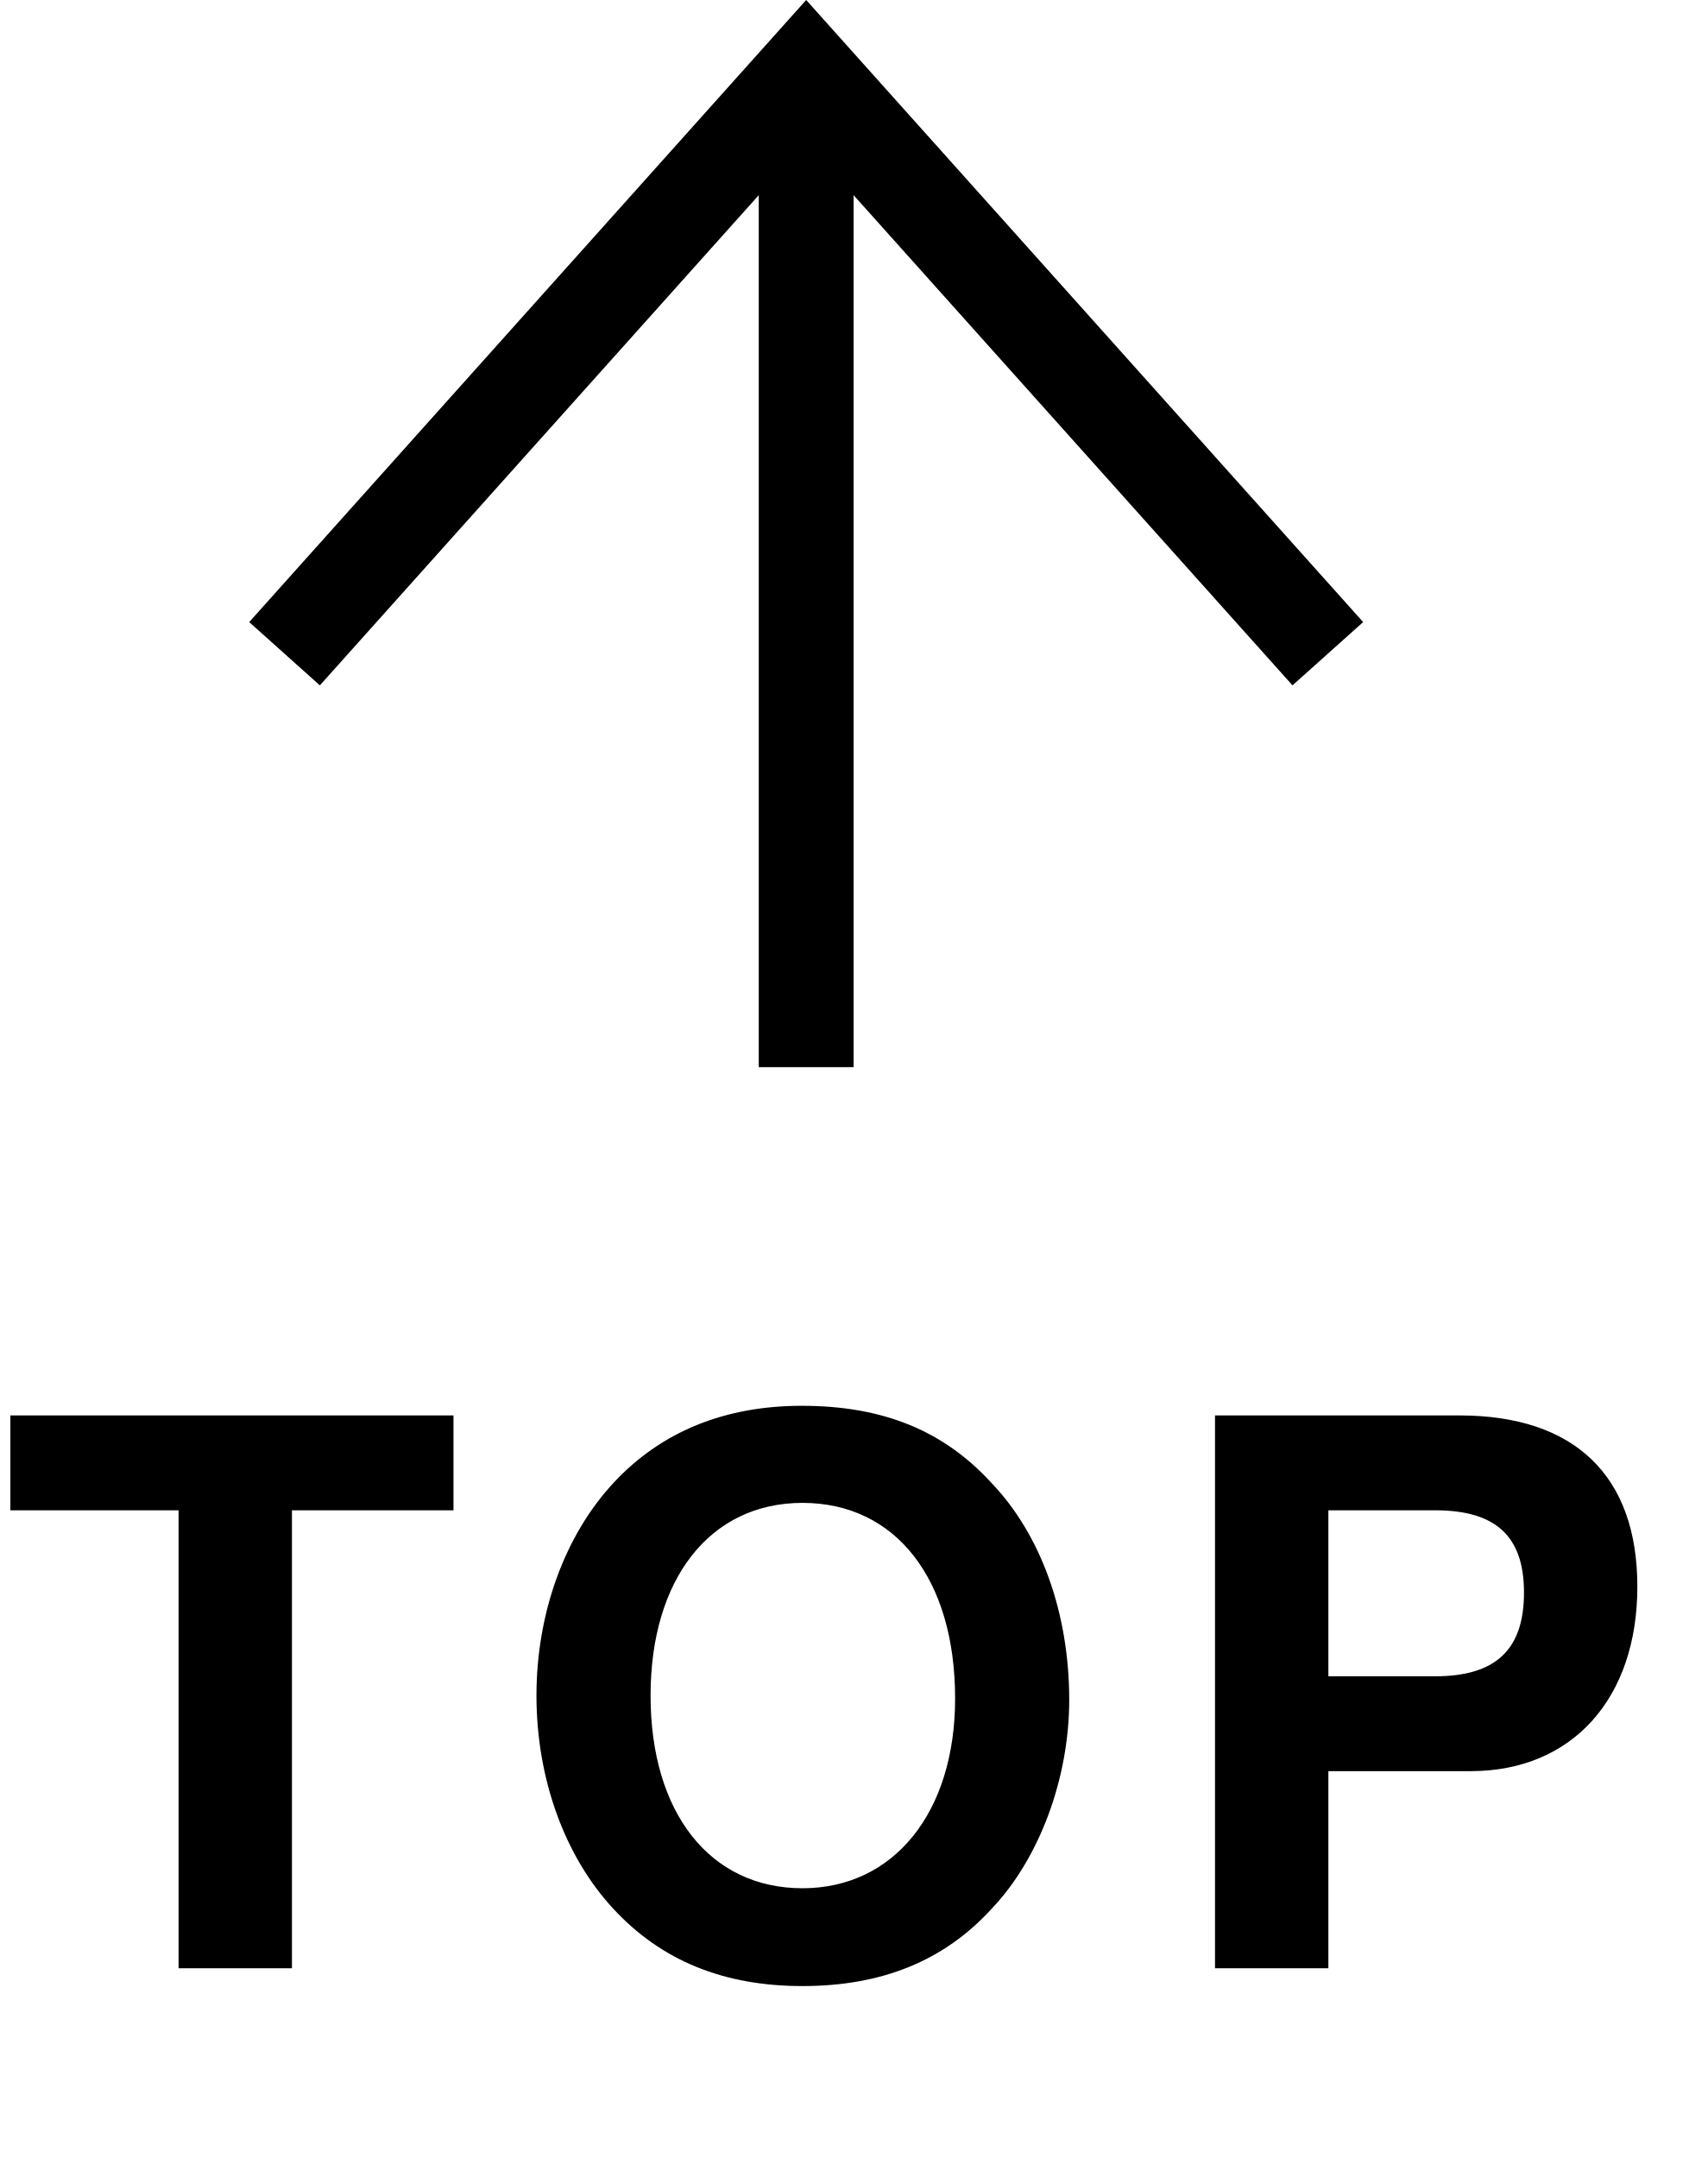
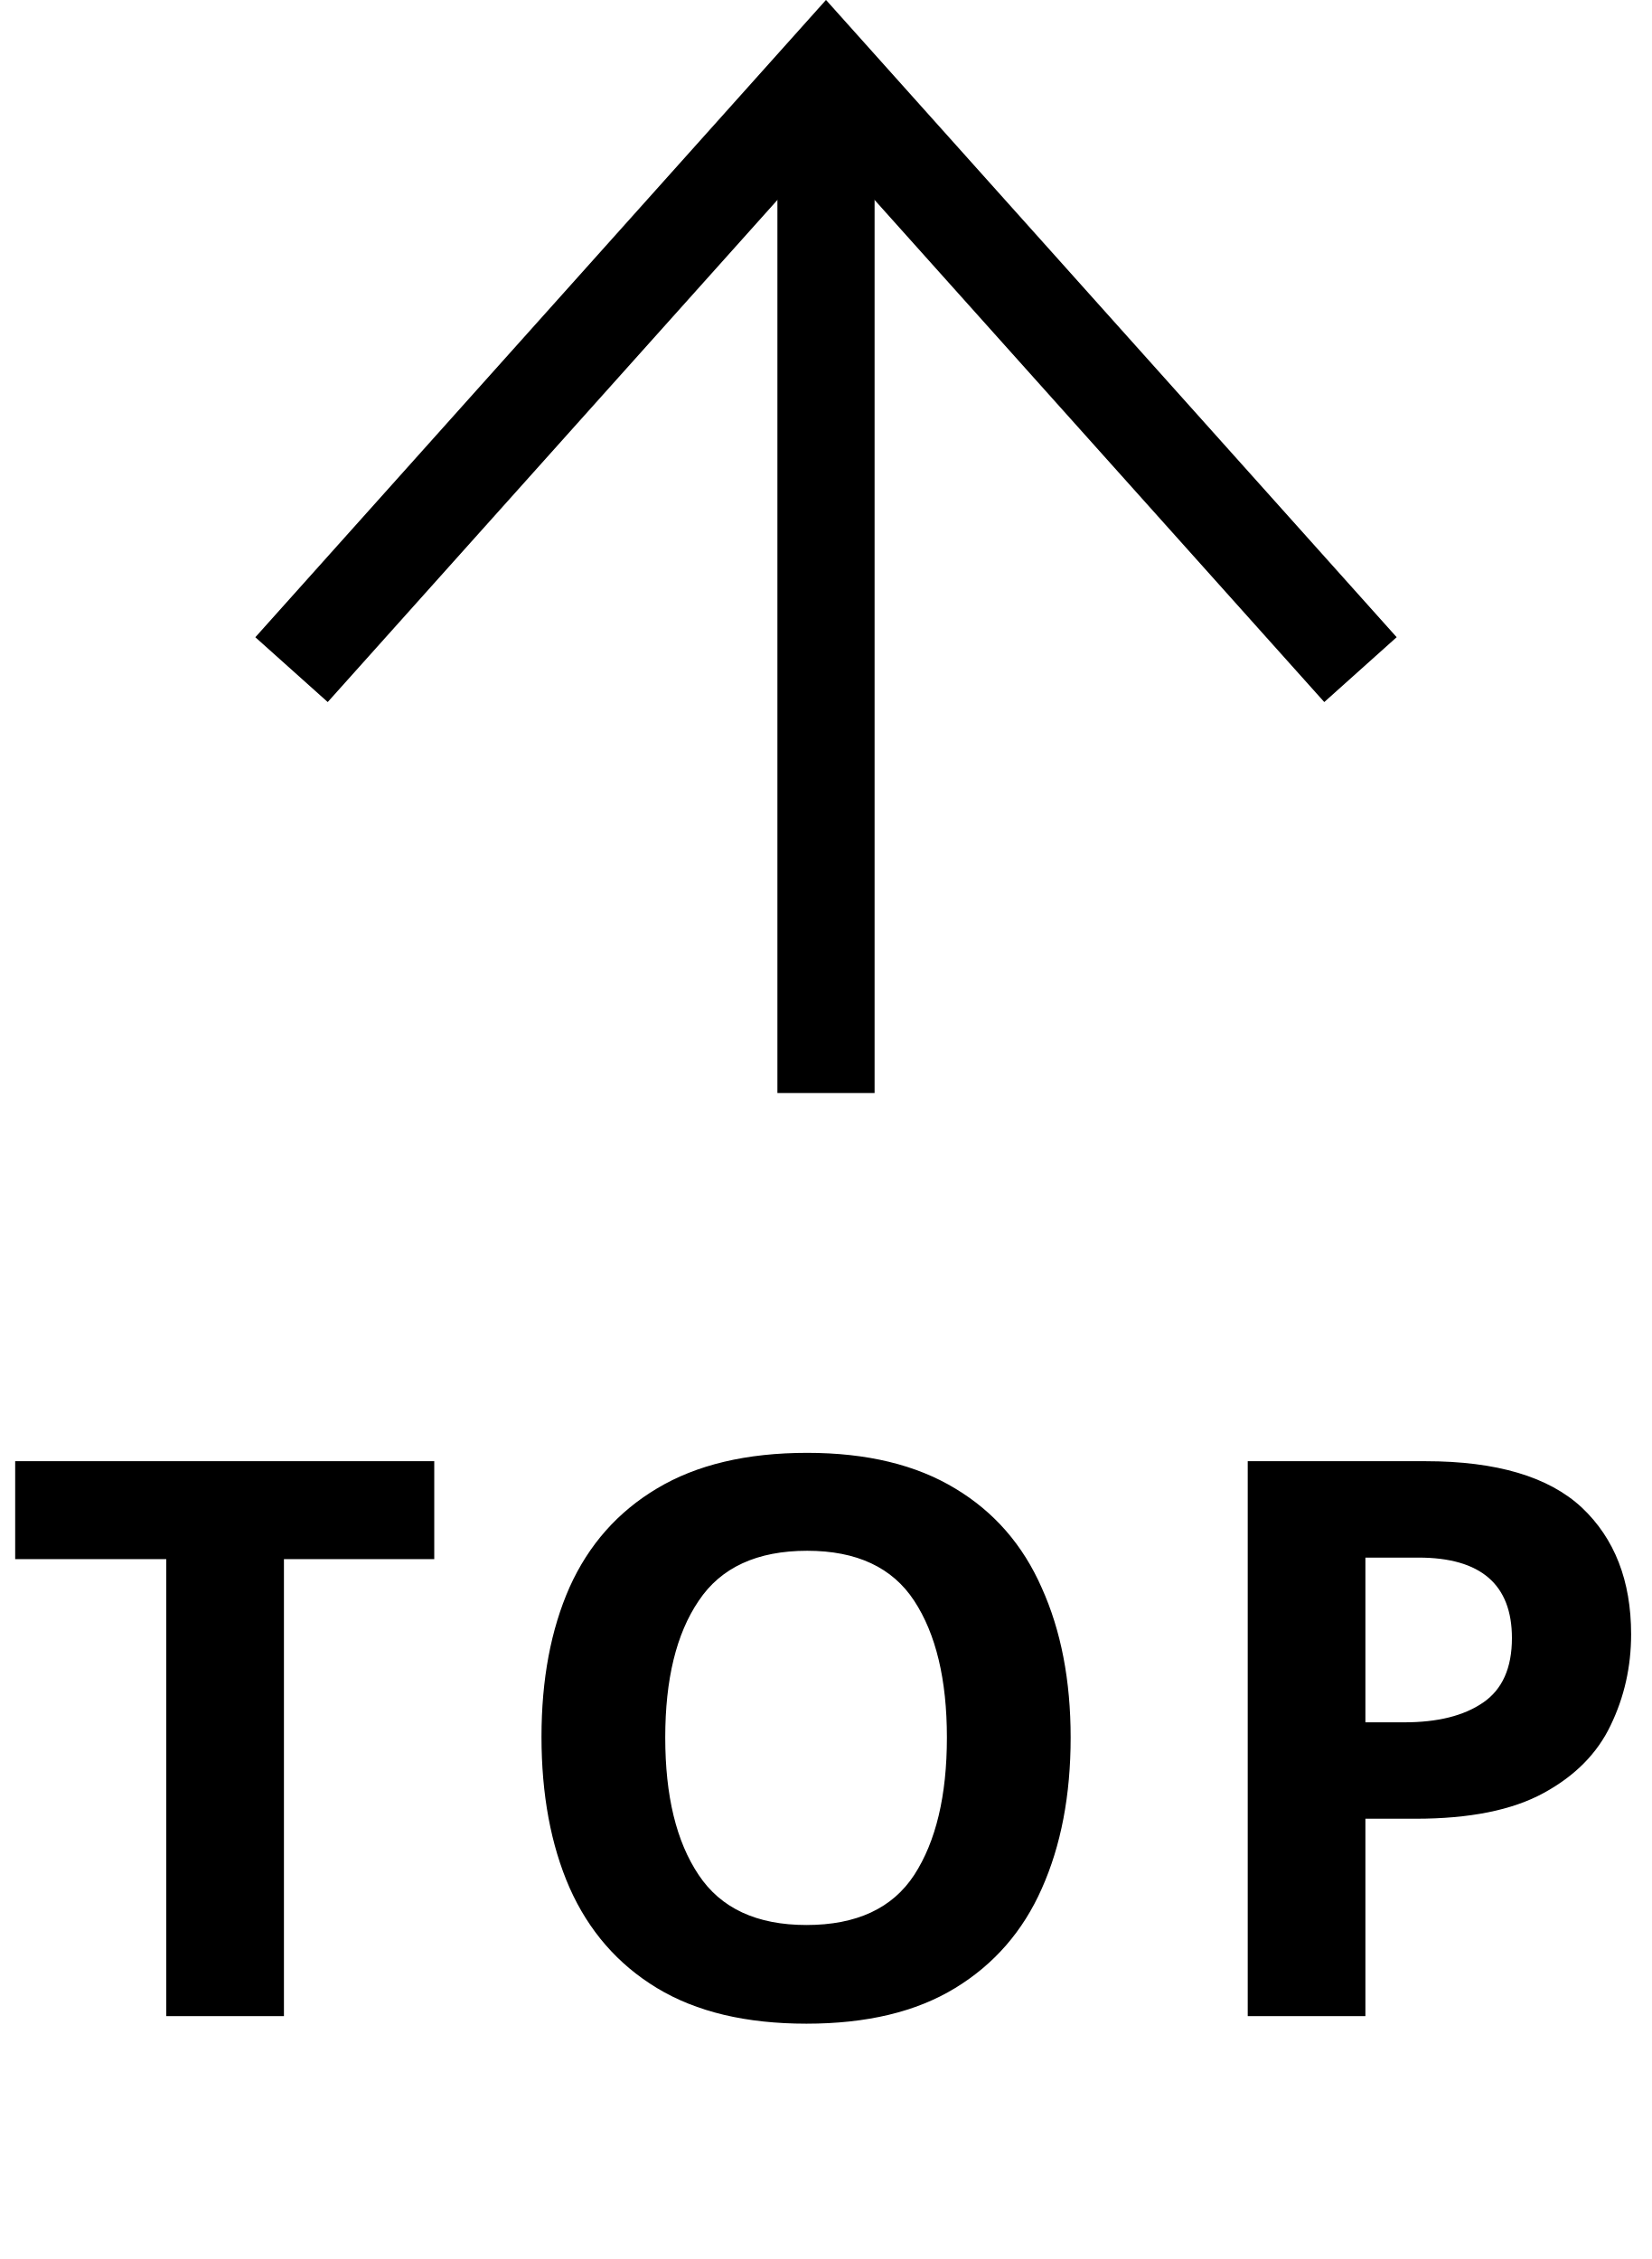
- <svg xmlns="http://www.w3.org/2000/svg" width="36" height="45.499" viewBox="0 0 36 45.499">
+ <svg xmlns="http://www.w3.org/2000/svg" width="34" height="46.499" viewBox="0 0 34 46.499">
  <g id="グループ_190" data-name="グループ 190" transform="translate(-1295 -683.501)">
    <g id="グループ_189" data-name="グループ 189" transform="translate(-3418.004 1188.45) rotate(-90)">
      <g id="グループ_29" data-name="グループ 29" transform="translate(482.45 4719.004)">
-         <path id="パス_22" data-name="パス 22" d="M417.239,4706h21" transform="translate(-417.239 -4695)" fill="none" stroke="#000" stroke-width="2" />
-         <path id="パス_23" data-name="パス 23" d="M0,12.284,11,0,22,12.284" transform="translate(21 0) rotate(90)" fill="none" stroke="#000" stroke-width="2" />
+         <path id="パス_22" data-name="パス 22" d="M438.239,4707h-21v-2h21Z" transform="translate(-417.239 -4695)" />
+         <path id="パス_23" data-name="パス 23" d="M21.255,12.952,11,1.5.745,12.952l-1.49-1.334L11-1.5,22.745,11.617Z" transform="translate(21 0) rotate(90)" />
      </g>
    </g>
-     <text id="TOP" transform="translate(1295 725)" font-size="16" font-family="Helvetica-Bold, Helvetica" font-weight="700" letter-spacing="0.08em">
+     <text id="TOP" transform="translate(1295 725)" font-size="16" font-family="Cormorant-Bold, Cormorant" font-weight="700" letter-spacing="0.08em">
      <tspan x="0" y="0">TOP</tspan>
    </text>
  </g>
</svg>
